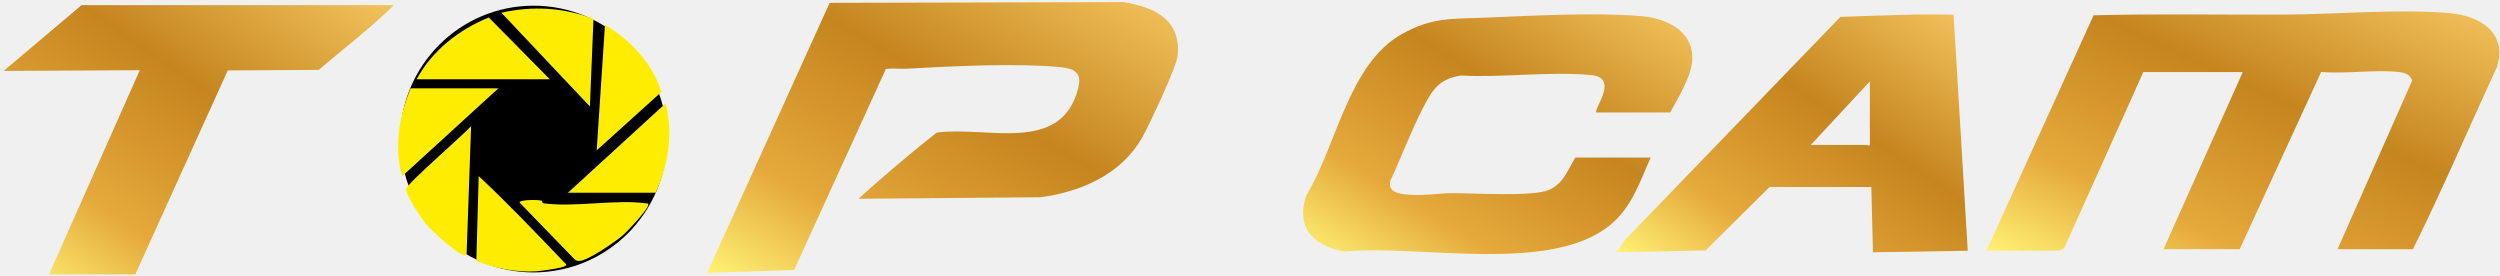
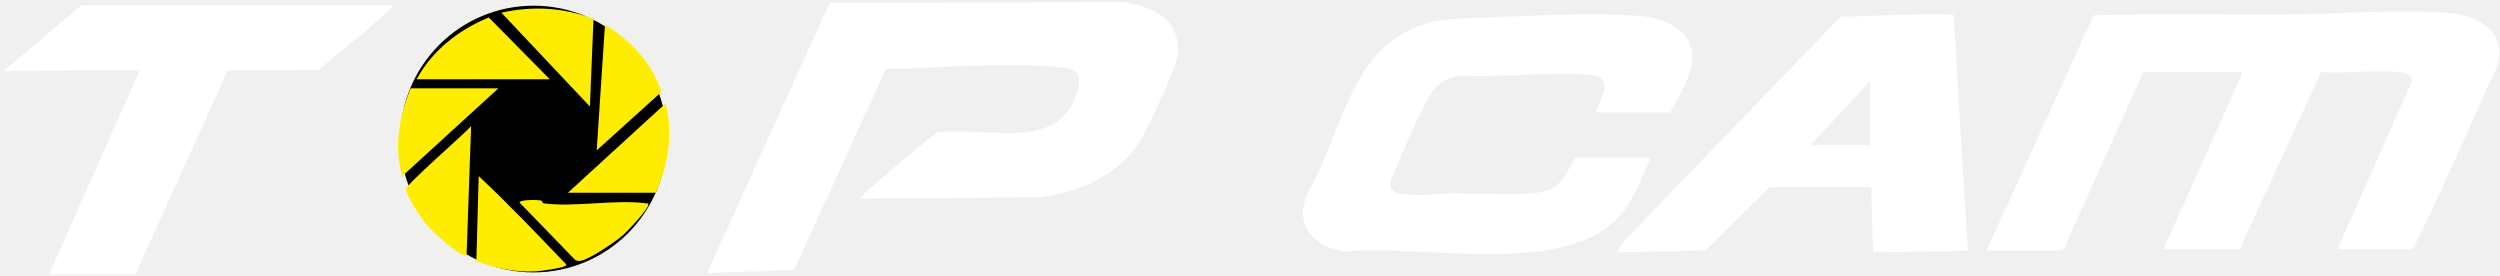
<svg xmlns="http://www.w3.org/2000/svg" viewBox="50 35 7030 775" fill="none" class="topcam-official-logo">
  <defs>
    <linearGradient id="topcamGoldGradient" x1="0%" y1="0%" x2="100%" y2="100%">
      <stop offset="0%" stop-color="#FFF275" />
      <stop offset="25%" stop-color="#E5A93B" />
      <stop offset="60%" stop-color="#C5851F" />
      <stop offset="100%" stop-color="#F3C35D" />
    </linearGradient>
  </defs>
  <g transform="matrix(1 0 0 -1 -540 3190)">
    <g class="brand-text">
-       <path d="M 7163.25 2454.31 L 7372.98 2928.31 C 7368.54 2945.28 7351.33 2950.67 7335.84 2952.42 C 7267.77 2960.11 7186.69 2946.48 7117.13 2952.7 L 6887.97 2454.31 L 6673.87 2454.31 L 6896.71 2952.43 L 6617.07 2952.43 L 6395.65 2459.73 C 6394.27 2455.2 6381.6 2449.94 6378.93 2449.94 L 6175.75 2449.94 L 6477.19 3111.97 C 6655.61 3116.66 6834.2 3113.12 7012.68 3113.92 C 7160.01 3114.57 7329.78 3130.3 7475.6 3118.4 C 7562.38 3111.31 7642.38 3064.5 7611.09 2965.56 C 7532.01 2795.42 7458.54 2622.19 7375.17 2454.31 Z " fill="url(#topcamGoldGradient)" />
-       <path d="M 5079.02 2838.82 C 5069.52 2847.77 5145.39 2936.15 5063.94 2943.91 C 4948.77 2954.88 4814.92 2936.19 4697.82 2942.56 C 4634.95 2932.79 4616.45 2900.54 4590.25 2849.13 C 4556.87 2783.62 4530.68 2713.42 4499.62 2646.72 C 4490.27 2609.38 4535.3 2608.66 4561.03 2607.03 C 4598.53 2604.65 4635.15 2611.43 4670.29 2611.79 C 4731.47 2612.41 4899.17 2600.93 4945.26 2620.84 C 4987.75 2639.19 4997.45 2676.33 5020.03 2712.11 L 5231.95 2712.11 C 5200.94 2643.84 5179.44 2574.13 5120.4 2524.35 C 4952.39 2382.7 4580.17 2468.52 4370.94 2447.53 C 4283.27 2462.73 4231.56 2515.56 4264.17 2607.18 C 4348.98 2747.17 4382.59 2976.6 4532.75 3059.56 C 4618.01 3106.66 4669.72 3101.45 4762.41 3105.18 C 4898.1 3110.64 5069.63 3120.56 5203.7 3109.88 C 5296.24 3102.51 5375.3 3048.8 5340.22 2946.84 C 5328.45 2912.63 5304.25 2870.01 5286.57 2838.82 Z " fill="url(#topcamGoldGradient)" />
-       <path d="M 5848.04 2747.36 L 5848.04 2926.21 L 5681.96 2747.36 L 5838.19 2747.36 C 5841.76 2745.95 5847.38 2744.96 5848.04 2747.36 M 6083.53 3113.62 L 6123.34 2449.92 L 5856.76 2445.54 L 5852.22 2629.2 L 5583.47 2629.2 L 5565.97 2629.2 L 5386.17 2450.83 L 5135.84 2445.59 L 5159.79 2480.58 L 5765.11 3107.46 C 5871.42 3110.7 5977.03 3116.56 6083.53 3113.62 " fill="url(#topcamGoldGradient)" />
-       <path d="M 3003.88 2596.07 C 3075.19 2660.32 3148.63 2722.8 3224.01 2782.17 C 3364.42 2801.49 3574.56 2719.57 3622.07 2907.35 C 3633.06 2950.79 3611.38 2962.22 3571.79 2966.11 C 3450.13 2978.03 3266.23 2968.98 3142.1 2961.93 C 3121.84 2960.78 3101.32 2963.38 3081.13 2961.19 L 2823.13 2396.02 L 2578.47 2387.59 L 2923 3147 L 3750.44 3149.01 C 3837.19 3134.62 3911.84 3099.15 3901.48 2998.1 C 3898.22 2966.27 3822.26 2804.83 3802.48 2769.52 C 3744.05 2665.25 3631.11 2615.97 3516.45 2600.35 Z " fill="url(#topcamGoldGradient)" />
-       <path d="M 1697.82 3140.57 C 1631.85 3075.54 1556.71 3019.17 1486.38 2958.49 L 1230.53 2956.94 L 970.35 2383.31 L 727.85 2383.31 L 983.1 2957.61 L 600.25 2955.49 L 819.32 3140.57 Z " fill="url(#topcamGoldGradient)" />
+       <path d="M 7163.25 2454.31 L 7372.98 2928.31 C 7368.54 2945.28 7351.33 2950.67 7335.84 2952.42 C 7267.77 2960.11 7186.69 2946.48 7117.13 2952.7 L 6887.97 2454.31 L 6673.87 2454.31 L 6896.71 2952.43 L 6617.07 2952.43 L 6395.65 2459.73 C 6394.27 2455.2 6381.6 2449.94 6378.93 2449.94 L 6175.75 2449.94 L 6477.19 3111.97 C 6655.61 3116.66 6834.2 3113.12 7012.68 3113.92 C 7160.01 3114.57 7329.78 3130.3 7475.6 3118.4 C 7562.38 3111.31 7642.38 3064.5 7611.09 2965.56 C 7532.01 2795.42 7458.54 2622.19 7375.17 2454.31 Z " fill="#FFFFFF" />
+       <path d="M 5079.02 2838.82 C 5069.52 2847.77 5145.39 2936.15 5063.94 2943.91 C 4948.77 2954.88 4814.92 2936.19 4697.82 2942.56 C 4634.95 2932.79 4616.45 2900.54 4590.25 2849.13 C 4556.87 2783.62 4530.68 2713.42 4499.62 2646.72 C 4490.27 2609.38 4535.3 2608.66 4561.03 2607.03 C 4598.53 2604.65 4635.15 2611.43 4670.29 2611.79 C 4731.47 2612.41 4899.17 2600.93 4945.26 2620.84 C 4987.75 2639.19 4997.45 2676.33 5020.03 2712.11 L 5231.95 2712.11 C 5200.94 2643.84 5179.44 2574.13 5120.4 2524.35 C 4952.39 2382.7 4580.17 2468.52 4370.94 2447.53 C 4283.27 2462.73 4231.56 2515.56 4264.17 2607.18 C 4348.98 2747.17 4382.59 2976.6 4532.75 3059.56 C 4618.01 3106.66 4669.72 3101.45 4762.41 3105.18 C 4898.1 3110.64 5069.63 3120.56 5203.7 3109.88 C 5296.24 3102.51 5375.3 3048.8 5340.22 2946.84 C 5328.45 2912.63 5304.25 2870.01 5286.57 2838.82 Z " fill="#FFFFFF" />
+       <path d="M 5848.04 2747.36 L 5848.04 2926.21 L 5681.96 2747.36 L 5838.19 2747.36 C 5841.76 2745.95 5847.38 2744.96 5848.04 2747.36 M 6083.53 3113.62 L 6123.34 2449.92 L 5856.76 2445.54 L 5852.22 2629.2 L 5583.47 2629.2 L 5565.97 2629.2 L 5386.17 2450.83 L 5135.84 2445.59 L 5159.79 2480.58 L 5765.11 3107.46 C 5871.42 3110.7 5977.03 3116.56 6083.53 3113.62 " fill="#FFFFFF" />
+       <path d="M 3003.88 2596.07 C 3075.19 2660.32 3148.63 2722.8 3224.01 2782.17 C 3364.42 2801.49 3574.56 2719.57 3622.07 2907.35 C 3633.06 2950.79 3611.38 2962.22 3571.79 2966.11 C 3450.13 2978.03 3266.23 2968.98 3142.1 2961.93 C 3121.84 2960.78 3101.32 2963.38 3081.13 2961.19 L 2823.13 2396.02 L 2578.47 2387.59 L 2923 3147 L 3750.44 3149.01 C 3837.19 3134.62 3911.84 3099.15 3901.48 2998.1 C 3898.22 2966.27 3822.26 2804.83 3802.48 2769.52 C 3744.05 2665.25 3631.11 2615.97 3516.45 2600.35 Z " fill="#FFFFFF" />
+       <path d="M 1697.82 3140.57 C 1631.85 3075.54 1556.71 3019.17 1486.38 2958.49 L 1230.53 2956.94 L 970.35 2383.31 L 727.85 2383.31 L 983.1 2957.61 L 600.25 2955.49 L 819.32 3140.57 Z " fill="#FFFFFF" />
    </g>
    <circle cx="2090.5" cy="2764" r="375" fill="#000000" />
    <g class="aperture-iris">
      <path d="M 2136.01 2932.11 L 1761.64 2932.11 C 1804.74 3012.66 1880.84 3071.82 1964.49 3105.88 Z " fill="#FFED00" />
      <path d="M 1902.01 2438.63 C 1888.79 2425.06 1800.54 2510.21 1789.24 2523.65 C 1775.28 2540.25 1731.64 2605.04 1731.94 2623.8 C 1732.14 2636.5 1895.07 2777.74 1914.75 2800.23 Z " fill="#FFED00" />
      <path d="M 2187.06 2613.04 L 2461.42 2864.08 C 2484.03 2779.47 2469.17 2691.75 2433.81 2613.04 Z " fill="#FFED00" />
      <path d="M 2258.88 3101.8 L 2248.77 2855.56 L 1999.9 3119.28 C 2088.47 3138.89 2173.99 3134.2 2258.88 3101.8 " fill="#FFED00" />
      <path d="M 1936.1 2659.84 C 2019.96 2581.37 2099.15 2498.12 2178.57 2415.22 C 2183.28 2411.84 2183.91 2409.76 2178.64 2406.63 C 2169.1 2400.99 2109.47 2392.6 2095.55 2391.86 C 2041.32 2388.98 1979.5 2400.39 1929.5 2421.42 Z " fill="#FFED00" />
      <path d="M 2267.92 2732.18 L 2291.21 3085.2 C 2362.71 3042.16 2424.53 2977.63 2449.95 2896.52 Z " fill="#FFED00" />
      <path d="M 1991.37 2906.59 L 1721.26 2659.8 C 1697.18 2741.56 1712.9 2829.33 1744.62 2906.59 Z " fill="#FFED00" />
      <path d="M 2113.6 2590.41 C 2114.95 2589.8 2113.21 2583.9 2120.84 2582.93 C 2206.96 2571.89 2320.11 2594.79 2406.24 2583.27 C 2411.08 2582.62 2414.86 2584.9 2412.48 2576.96 C 2407.96 2561.9 2356.52 2506.6 2342.23 2494.04 C 2322.41 2476.6 2242.18 2421.07 2218.87 2421.25 C 2214 2421.28 2209.64 2422.21 2205.97 2425.63 L 2051.01 2585.39 C 2050.83 2594.16 2106.13 2593.77 2113.6 2590.41 " fill="#FFED00" />
    </g>
  </g>
</svg>
